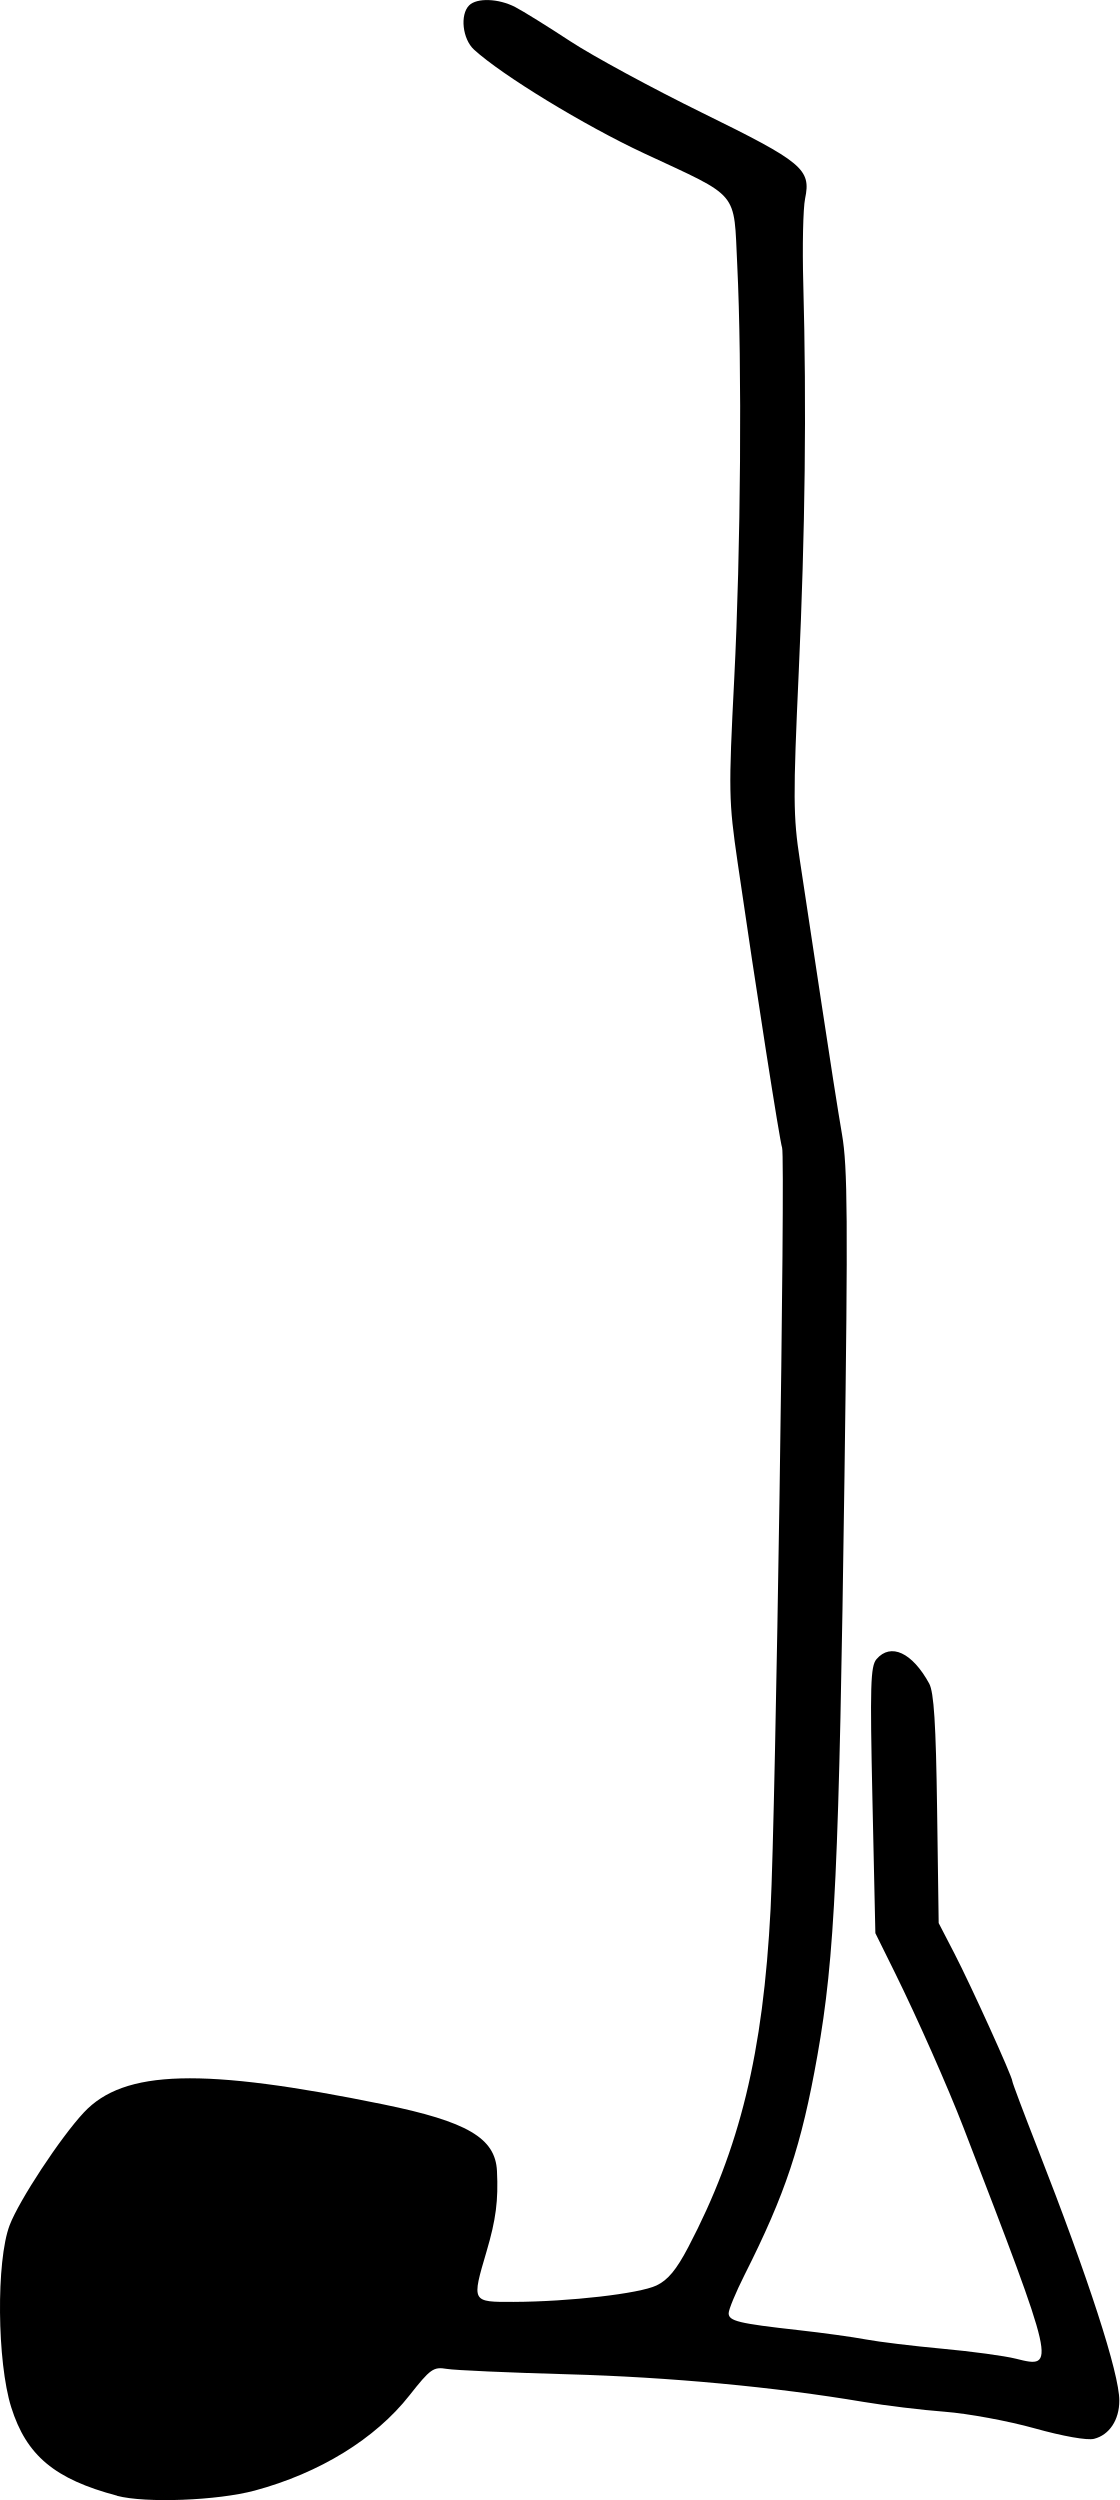
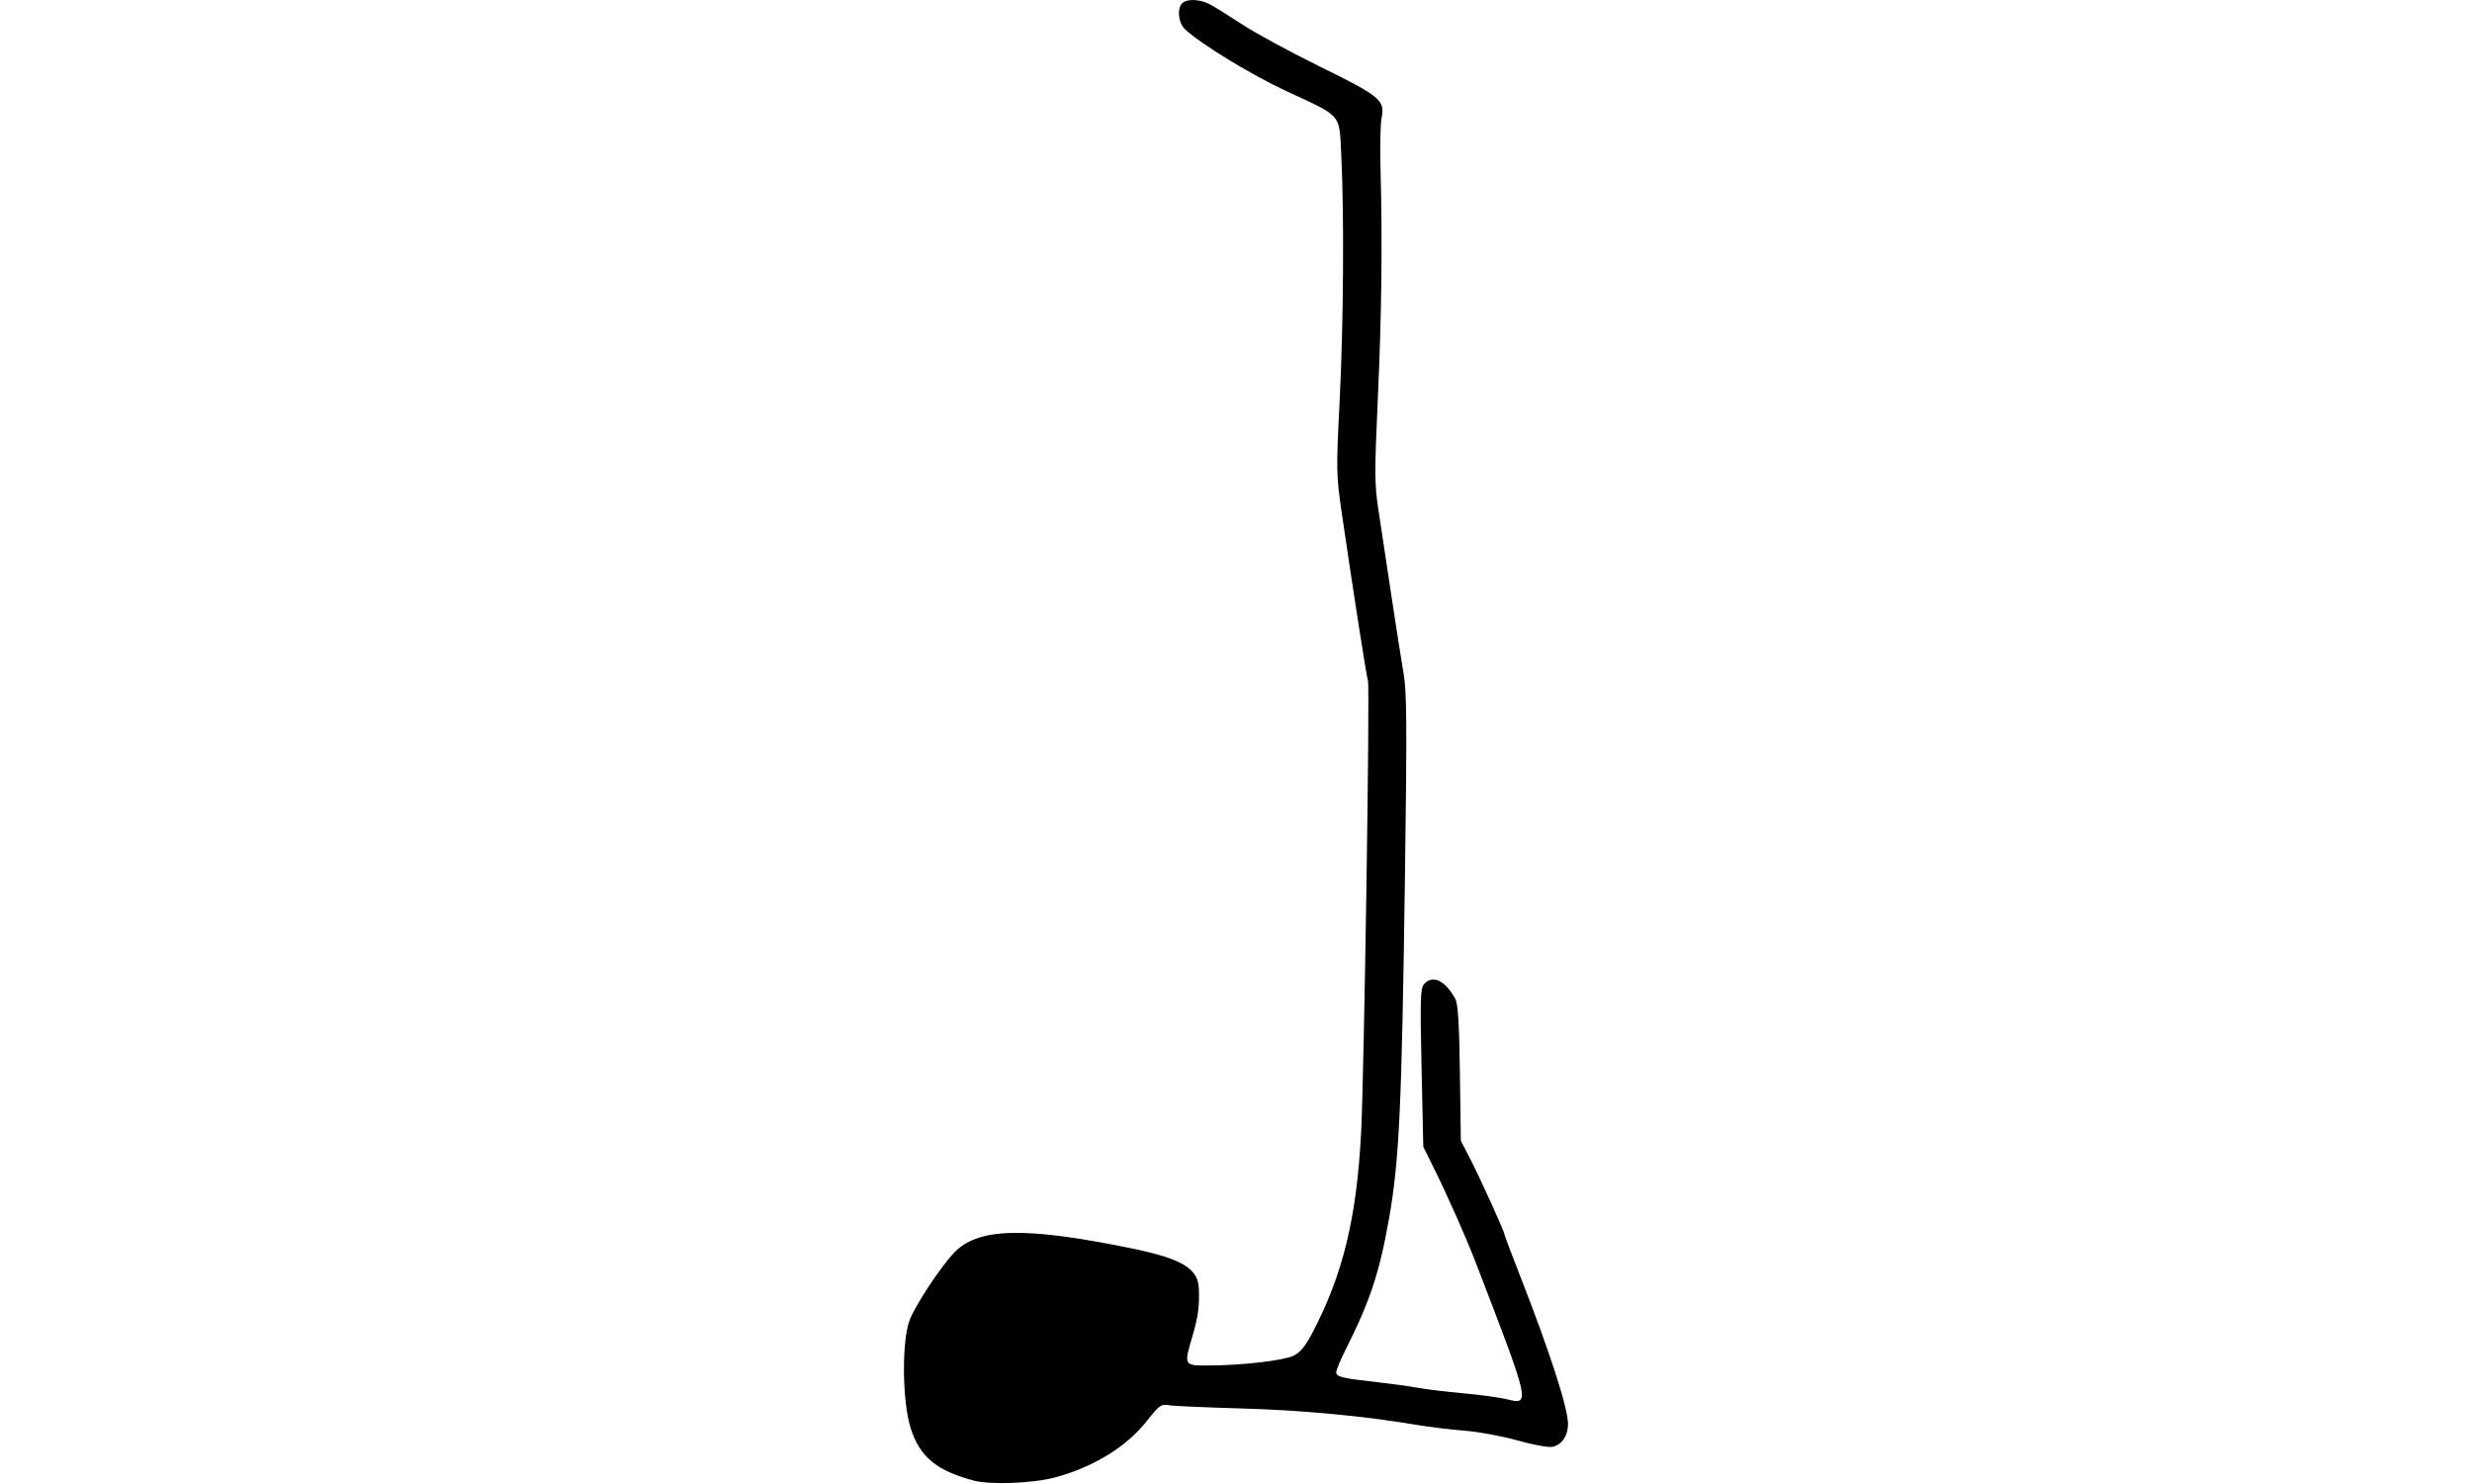
- <svg xmlns="http://www.w3.org/2000/svg" width="47.595" height="106.299" id="svg2" version="1.1">
+ <svg xmlns="http://www.w3.org/2000/svg" width="177.165" height="106.299" id="svg2" version="1.1">
  <defs id="defs4" />
  <g id="layer1" transform="translate(-1208.841,-3907.936)">
-     <path id="path3176" d="m 1213.819,4014.052 c -2.653,-0.702 -3.855,-1.706 -4.501,-3.761 -0.605,-1.925 -0.643,-6.222 -0.068,-7.737 0.401,-1.055 2.163,-3.734 3.156,-4.796 1.709,-1.828 5.038,-1.919 12.731,-0.345 3.573,0.731 4.766,1.43 4.835,2.833 0.061,1.252 -0.044,2.068 -0.442,3.417 -0.638,2.166 -0.644,2.155 1.148,2.149 2.37,-0.01 5.341,-0.349 6.075,-0.698 0.488,-0.232 0.848,-0.666 1.356,-1.635 2.193,-4.183 3.179,-8.237 3.497,-14.372 0.215,-4.143 0.636,-31.982 0.49,-32.369 -0.098,-0.259 -1.114,-6.775 -1.891,-12.127 -0.382,-2.631 -0.389,-3.019 -0.145,-7.811 0.278,-5.465 0.336,-13.345 0.128,-17.601 -0.156,-3.188 0.146,-2.827 -3.965,-4.745 -2.539,-1.185 -6.04,-3.321 -7.227,-4.408 -0.49,-0.449 -0.604,-1.485 -0.208,-1.881 0.329,-0.329 1.25,-0.296 1.958,0.07 0.327,0.169 1.379,0.822 2.338,1.452 0.959,0.63 3.486,2 5.615,3.046 4.279,2.1 4.635,2.398 4.374,3.648 -0.085,0.409 -0.12,2.033 -0.077,3.611 0.142,5.233 0.081,10.513 -0.193,16.513 -0.243,5.338 -0.238,6.141 0.048,8.009 0.175,1.142 0.587,3.868 0.915,6.058 0.328,2.19 0.723,4.712 0.878,5.605 0.237,1.366 0.254,3.666 0.104,14.509 -0.229,16.661 -0.406,20.445 -1.152,24.652 -0.679,3.831 -1.356,5.87 -3.1,9.332 -0.37,0.736 -0.673,1.466 -0.673,1.623 0,0.334 0.42,0.435 2.966,0.719 1.033,0.115 2.324,0.293 2.868,0.396 0.544,0.103 2.009,0.28 3.255,0.395 1.246,0.114 2.654,0.305 3.127,0.425 1.717,0.432 1.707,0.39 -2.229,-9.823 -0.664,-1.724 -1.98,-4.694 -2.926,-6.608 l -0.823,-1.664 -0.124,-5.653 c -0.107,-4.881 -0.084,-5.7 0.174,-5.999 0.607,-0.703 1.517,-0.281 2.238,1.038 0.202,0.369 0.287,1.719 0.337,5.34 l 0.067,4.845 0.665,1.285 c 0.707,1.366 2.467,5.247 2.467,5.438 0,0.063 0.478,1.334 1.062,2.826 2.184,5.578 3.487,9.598 3.487,10.755 0,0.822 -0.423,1.462 -1.075,1.626 -0.292,0.073 -1.317,-0.108 -2.526,-0.446 -1.119,-0.313 -2.836,-0.63 -3.815,-0.705 -0.979,-0.074 -2.536,-0.263 -3.461,-0.419 -3.778,-0.637 -8.259,-1.056 -12.558,-1.174 -2.502,-0.069 -4.826,-0.172 -5.165,-0.23 -0.566,-0.096 -0.695,0 -1.582,1.125 -1.452,1.849 -3.821,3.306 -6.579,4.049 -1.587,0.427 -4.646,0.543 -5.857,0.223 z" style="fill:#000000" />
+     <path id="path3176" d="m 1278.604,4014.052 c -2.653,-0.702 -3.855,-1.706 -4.501,-3.761 -0.605,-1.925 -0.643,-6.222 -0.068,-7.737 0.401,-1.055 2.163,-3.734 3.156,-4.796 1.709,-1.828 5.038,-1.919 12.731,-0.345 3.573,0.731 4.766,1.43 4.835,2.833 0.061,1.252 -0.044,2.068 -0.442,3.417 -0.638,2.166 -0.644,2.155 1.148,2.149 2.37,-0.01 5.341,-0.349 6.075,-0.698 0.488,-0.232 0.848,-0.666 1.356,-1.635 2.193,-4.183 3.179,-8.237 3.497,-14.372 0.215,-4.143 0.636,-31.982 0.49,-32.369 -0.098,-0.259 -1.114,-6.775 -1.891,-12.127 -0.382,-2.631 -0.389,-3.019 -0.145,-7.811 0.278,-5.465 0.336,-13.345 0.128,-17.601 -0.156,-3.188 0.146,-2.827 -3.965,-4.745 -2.539,-1.185 -6.04,-3.321 -7.227,-4.408 -0.49,-0.449 -0.604,-1.485 -0.208,-1.881 0.329,-0.329 1.25,-0.296 1.958,0.07 0.327,0.169 1.379,0.822 2.338,1.452 0.959,0.63 3.486,2 5.615,3.046 4.279,2.1 4.635,2.398 4.374,3.648 -0.085,0.409 -0.12,2.033 -0.077,3.611 0.142,5.233 0.081,10.513 -0.193,16.513 -0.243,5.338 -0.238,6.141 0.048,8.009 0.175,1.142 0.587,3.868 0.915,6.058 0.328,2.19 0.723,4.712 0.878,5.605 0.237,1.366 0.254,3.666 0.104,14.509 -0.229,16.661 -0.406,20.445 -1.152,24.652 -0.679,3.831 -1.356,5.87 -3.1,9.332 -0.37,0.736 -0.673,1.466 -0.673,1.623 0,0.334 0.42,0.435 2.966,0.719 1.033,0.115 2.324,0.293 2.868,0.396 0.544,0.103 2.009,0.28 3.255,0.395 1.246,0.114 2.654,0.305 3.127,0.425 1.717,0.432 1.707,0.39 -2.229,-9.823 -0.664,-1.724 -1.98,-4.694 -2.926,-6.608 l -0.823,-1.664 -0.124,-5.653 c -0.107,-4.881 -0.084,-5.7 0.174,-5.999 0.607,-0.703 1.517,-0.281 2.238,1.038 0.202,0.369 0.287,1.719 0.337,5.34 l 0.067,4.845 0.665,1.285 c 0.707,1.366 2.467,5.247 2.467,5.438 0,0.063 0.478,1.334 1.062,2.826 2.184,5.578 3.487,9.598 3.487,10.755 0,0.822 -0.423,1.462 -1.075,1.626 -0.292,0.073 -1.317,-0.108 -2.526,-0.446 -1.119,-0.313 -2.836,-0.63 -3.815,-0.705 -0.979,-0.074 -2.536,-0.263 -3.461,-0.419 -3.778,-0.637 -8.259,-1.056 -12.558,-1.174 -2.502,-0.069 -4.826,-0.172 -5.165,-0.23 -0.566,-0.096 -0.695,0 -1.582,1.125 -1.452,1.849 -3.821,3.306 -6.579,4.049 -1.587,0.427 -4.646,0.543 -5.857,0.223 z" style="fill:#000000" />
  </g>
</svg>
